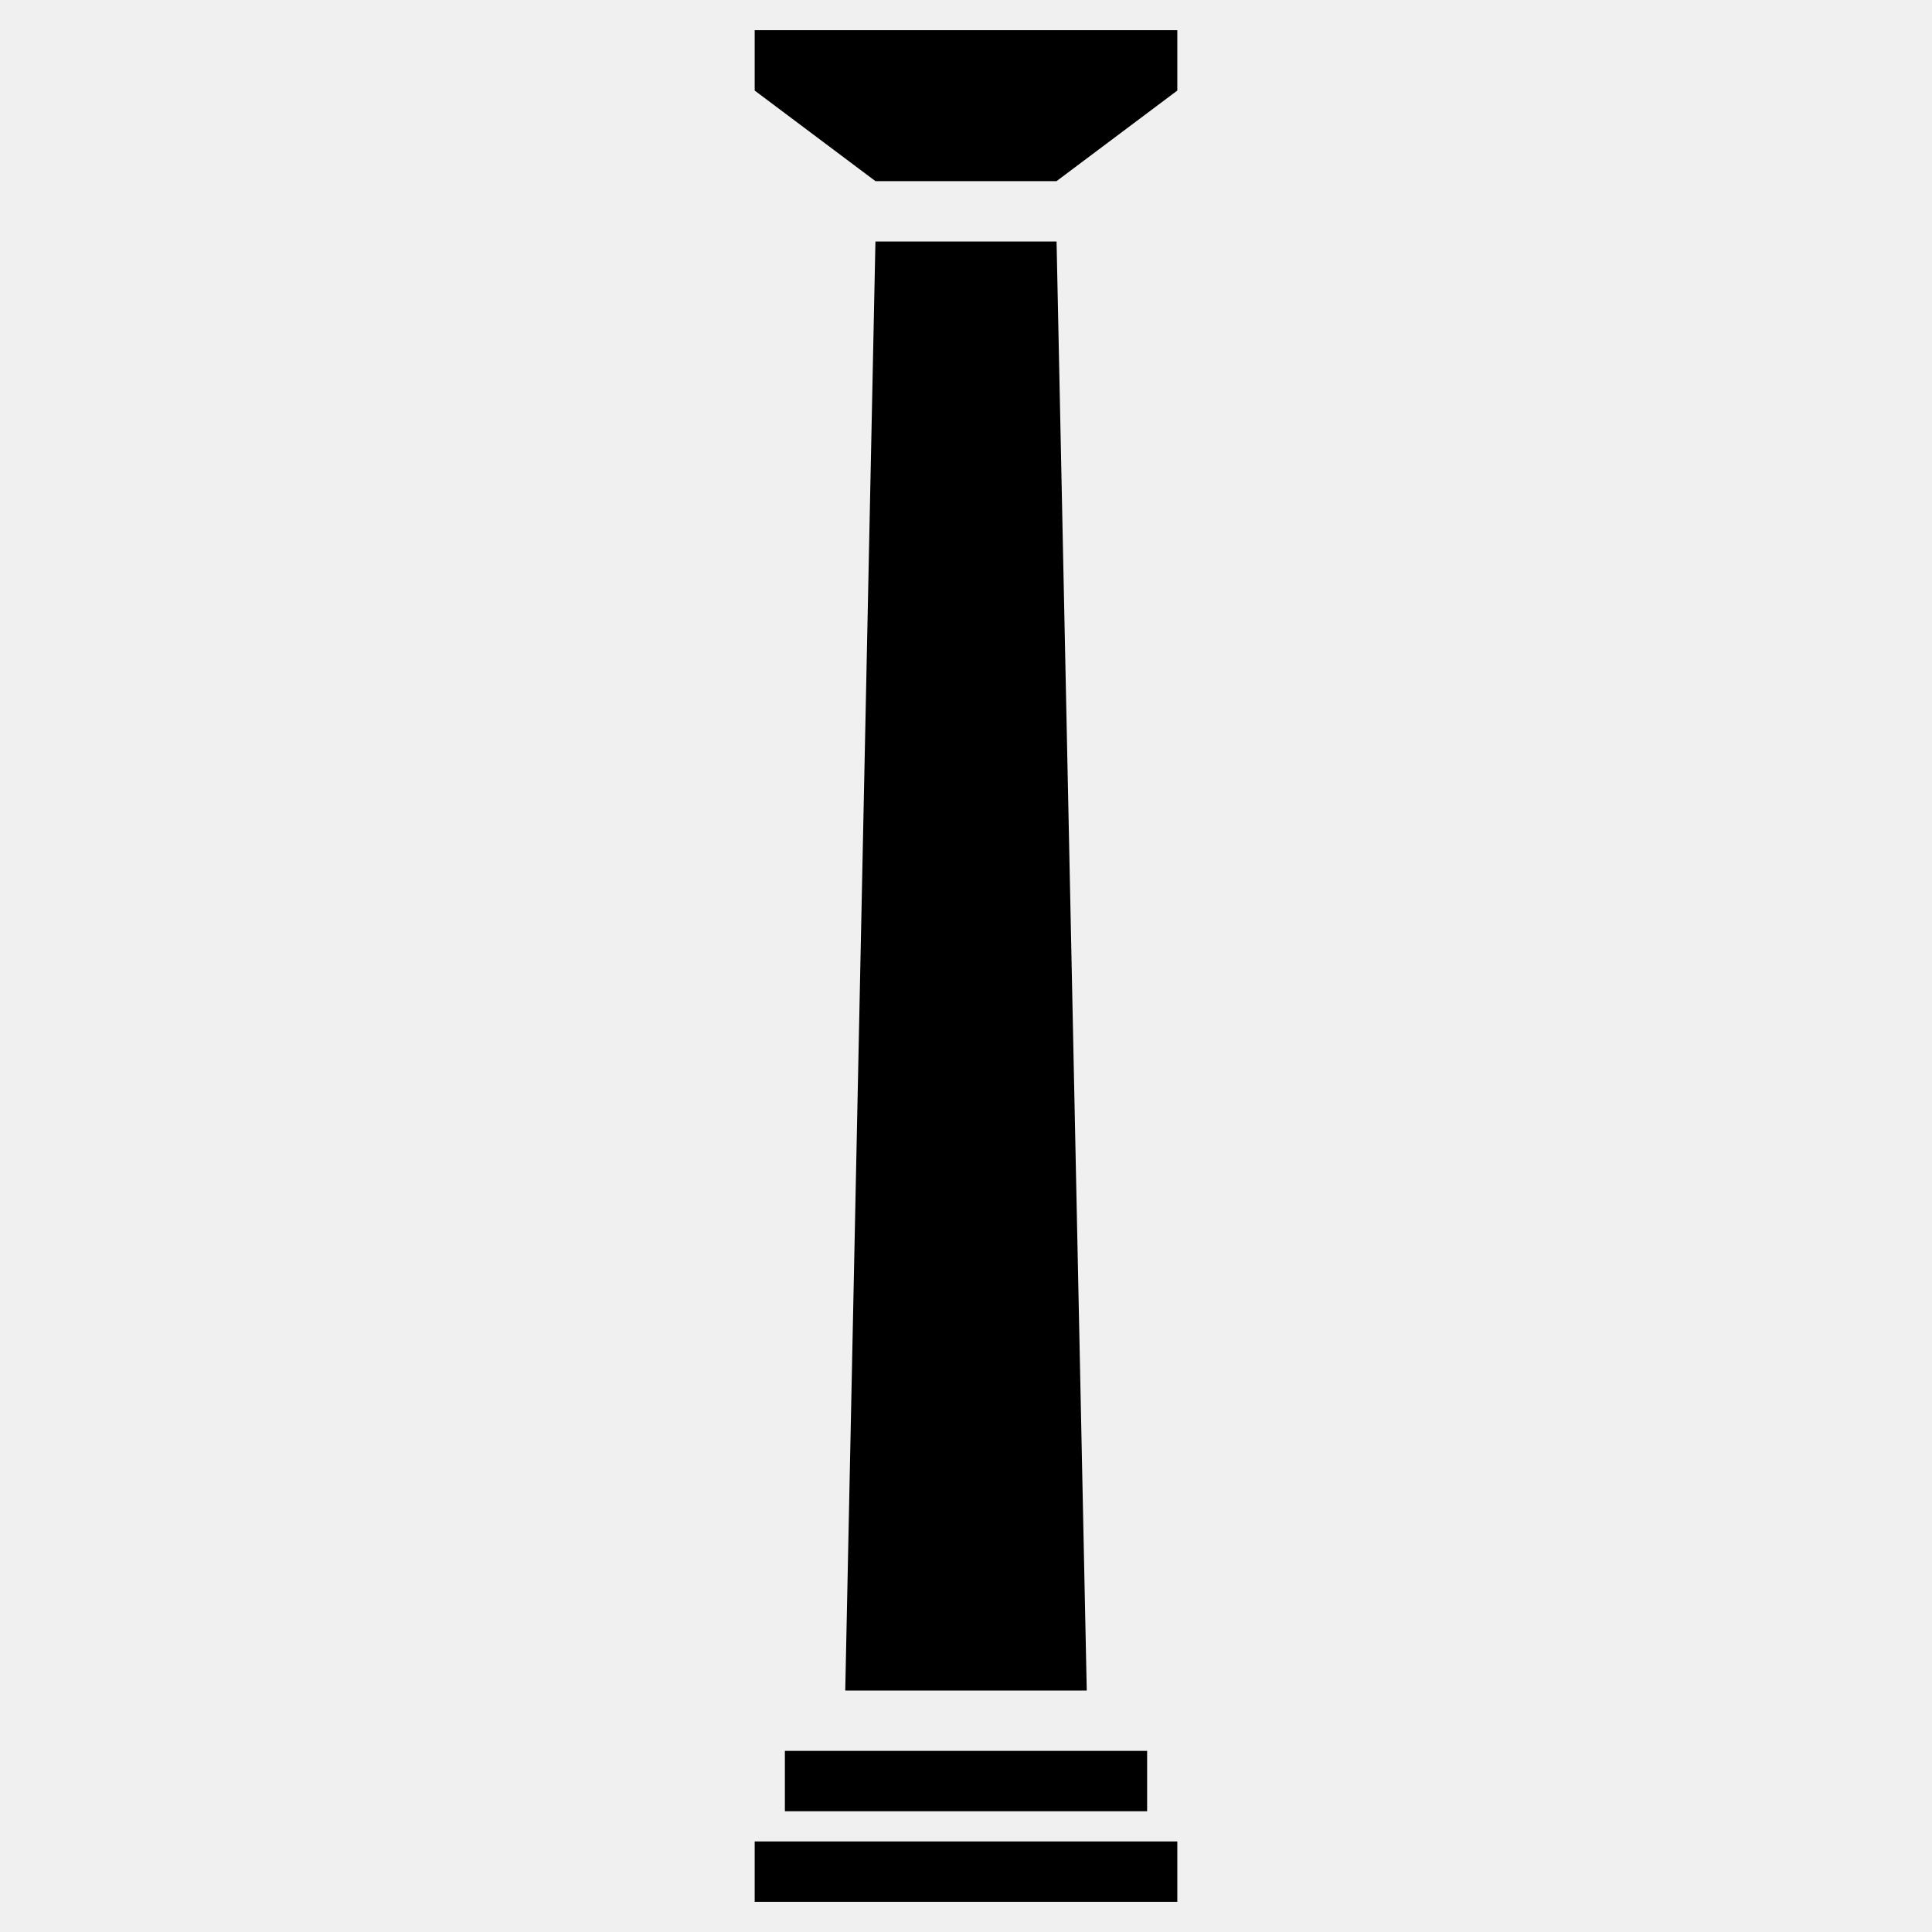
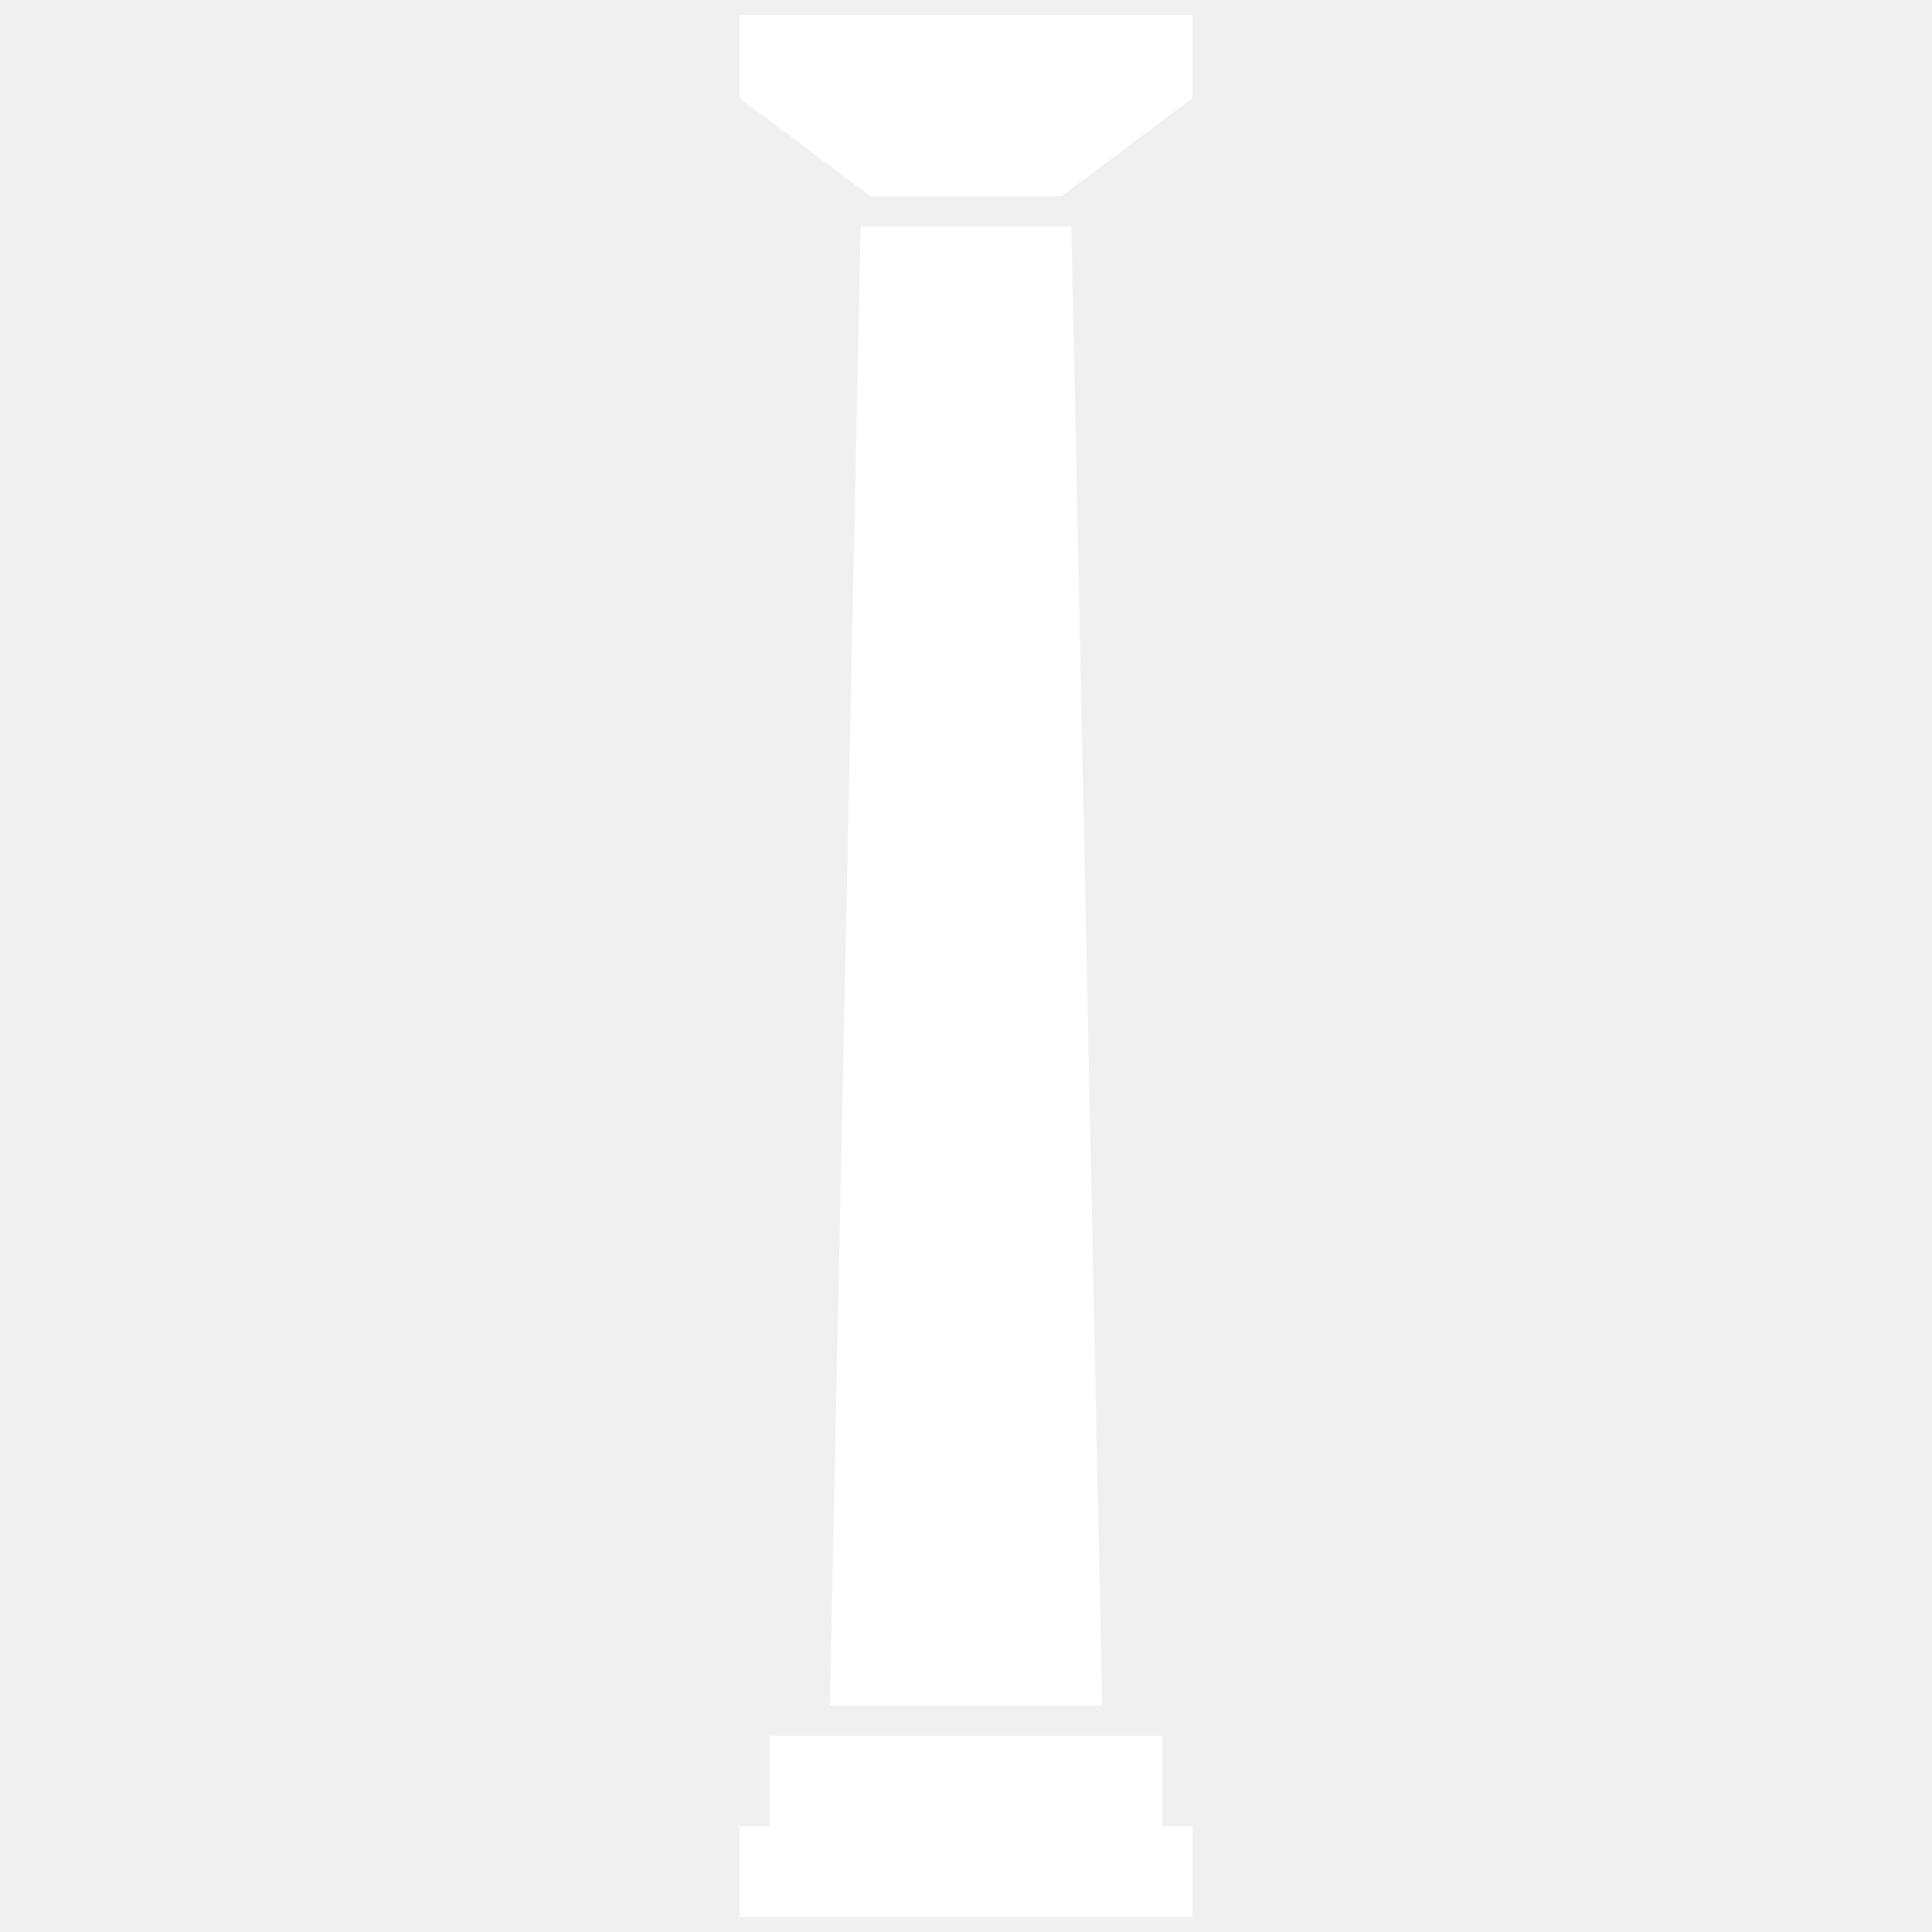
<svg xmlns="http://www.w3.org/2000/svg" version="2.0" width="64" height="64">
  <g transform="translate(0, 0)">
-     <polygon points="29 8,35 8,36 56,28 56" />
-     <polygon points="25 1,39 1,39 3,35 6,29 6,25 3" />
-     <polygon points="26 60,38 60,38 58,26 58" />
-     <polygon points="25 63,39 63,39 61,25 61" />
+     <polygon fill="white" stroke="white" points="29 8,35 8,36 56,28 56" />
+     <polygon fill="white" stroke="white" points="25 1,39 1,39 3,35 6,29 6,25 3" />
+     <polygon fill="white" stroke="white" points="26 60,38 60,38 58,26 58" />
+     <polygon fill="white" stroke="white" points="25 63,39 63,39 61,25 61" />
  </g>
</svg>
